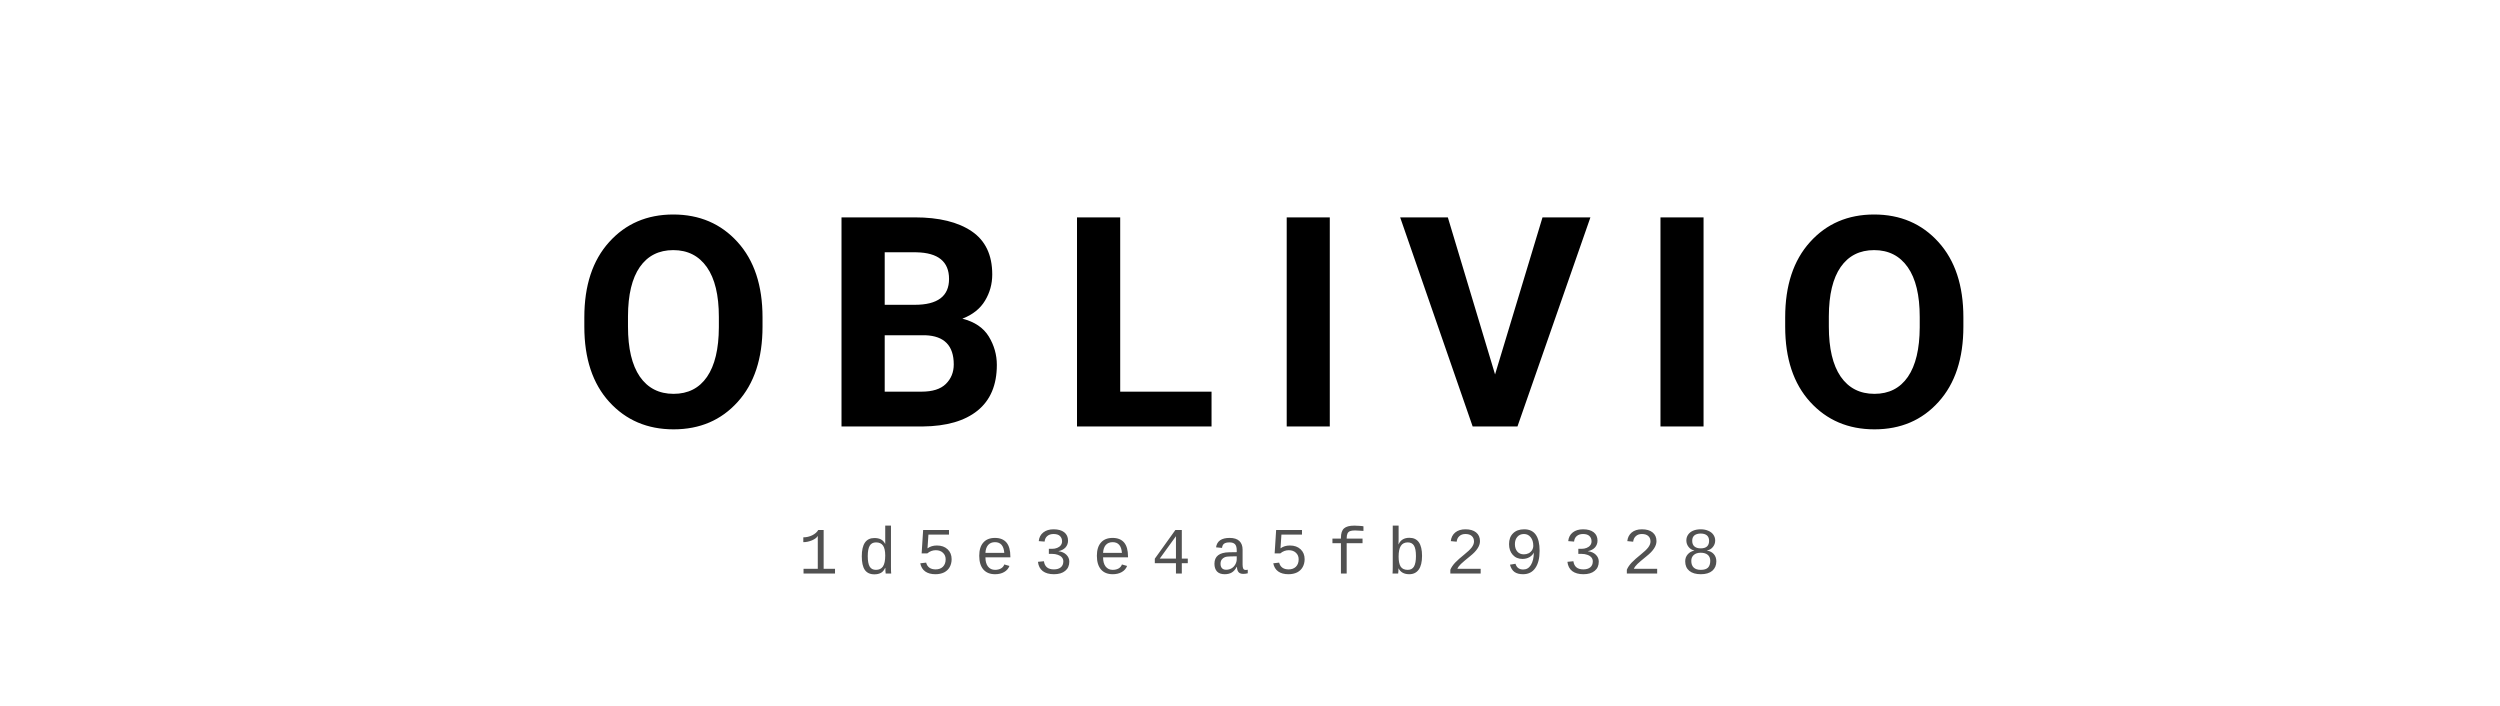
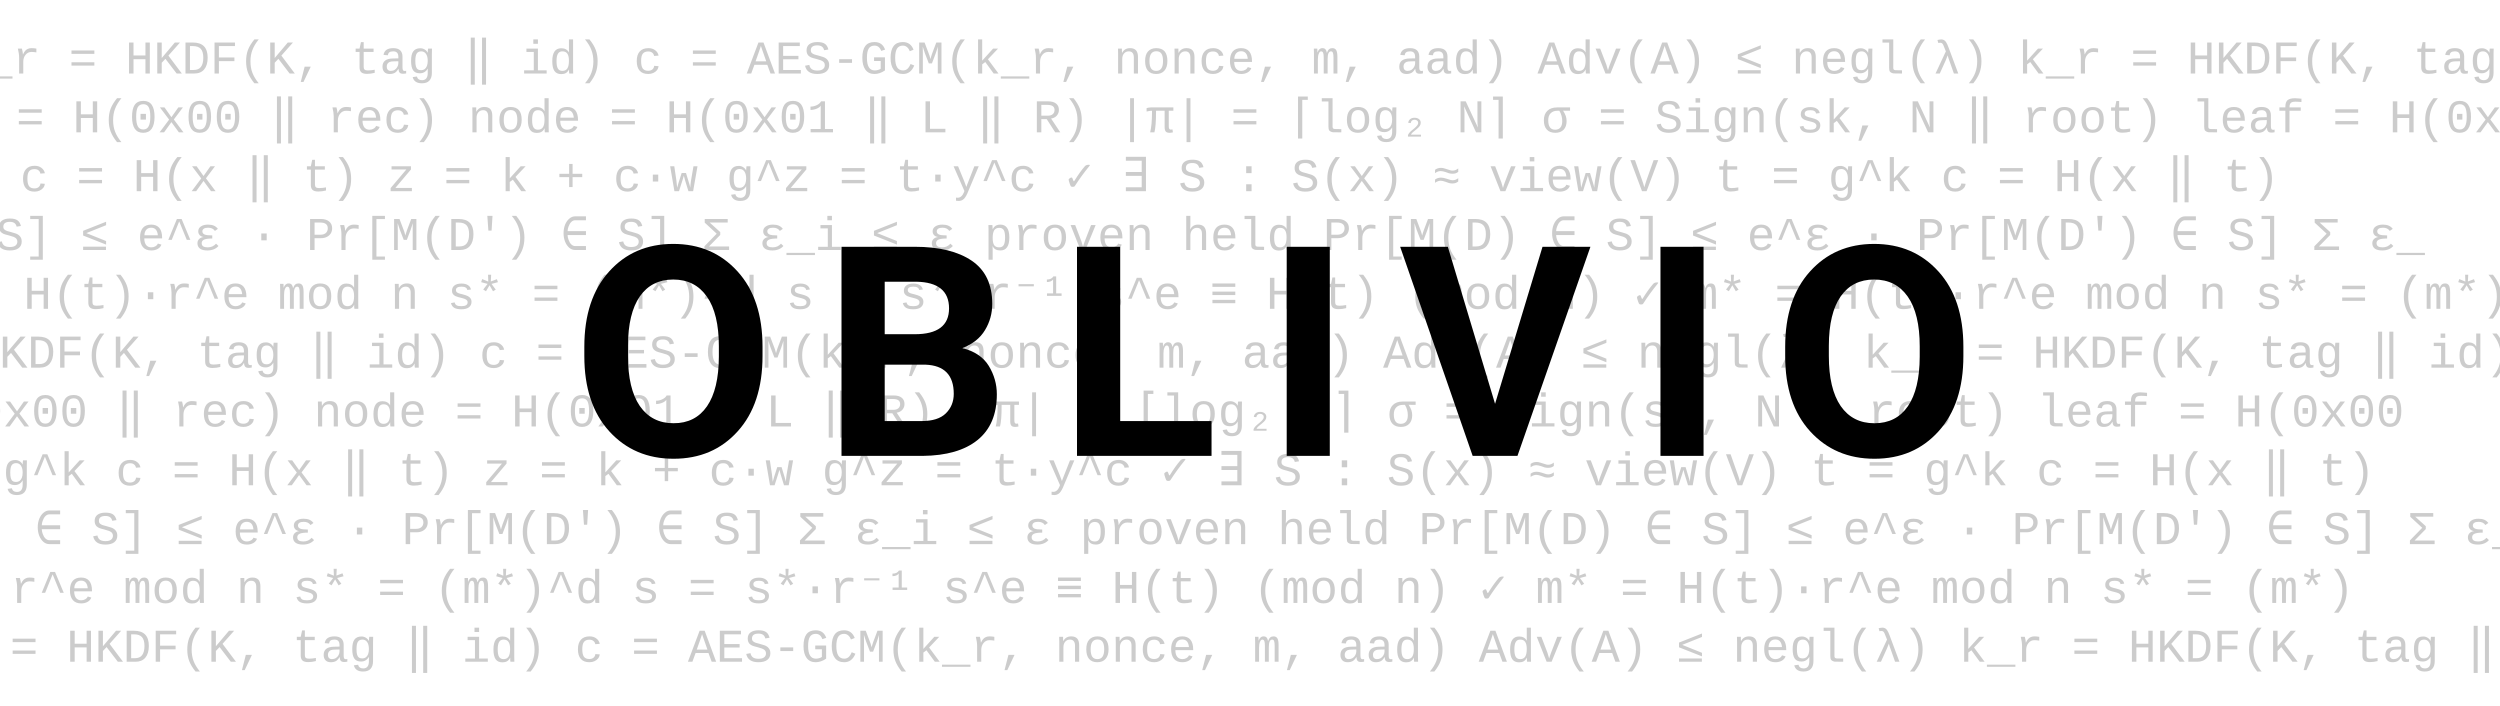
<svg xmlns="http://www.w3.org/2000/svg" viewBox="0 0 340 96" width="340" height="96" role="img" aria-label="Oblivio">
-   <text x="173.25" y="58" text-anchor="middle" font-family="ui-sans-serif, -apple-system, 'Segoe UI', Roboto, Helvetica, Arial, sans-serif" font-size="40" letter-spacing="6.5" fill="#000000" font-weight="700">OBLIVIO</text>
-   <text x="171.3" y="78" text-anchor="middle" font-family="ui-monospace, SFMono-Regular, Consolas, 'Liberation Mono', monospace" font-size="9" letter-spacing="2.6" fill="#000000" opacity="0.68">1d5e3e4a5fb29328</text>
+   <g opacity="0.2">
+     <text x="-6.0" y="10" font-family="ui-monospace, SFMono-Regular, Consolas, 'Liberation Mono', monospace" font-size="6.4" fill="#000000">k_r = HKDF(K, tag ‖ id)    c = AES-GCM(k_r, nonce, m, aad)    Adv(A) ≤ negl(λ)    k_r = HKDF(K, tag ‖ id)   </text>
+     <text x="-17.0" y="18.0" font-family="ui-monospace, SFMono-Regular, Consolas, 'Liberation Mono', monospace" font-size="6.4" fill="#000000">leaf = H(0x00 ‖ rec)    node = H(0x01 ‖ L ‖ R)    |π| = ⌈log₂ N⌉    σ = Sign(sk, N ‖ root)    leaf = H(0x00 </text>
+     <text x="-28.0" y="26.0" font-family="ui-monospace, SFMono-Regular, Consolas, 'Liberation Mono', monospace" font-size="6.4" fill="#000000">t = g^k    c = H(x ‖ t)    z = k + c·w    g^z = t·y^c ✓    ∃ S : S(x) ≈ view(V)    t = g^k    c = H(x ‖ t)  </text>
+     <text x="-39.0" y="34.0" font-family="ui-monospace, SFMono-Regular, Consolas, 'Liberation Mono', monospace" font-size="6.4" fill="#000000">Pr[M(D) ∈ S] ≤ e^ε · Pr[M(D') ∈ S]    Σ ε_i ≤ ε    proven held    Pr[M(D) ∈ S] ≤ e^ε · Pr[M(D') ∈ S]    Σ ε_</text>
+     <text x="-16.0" y="42.0" font-family="ui-monospace, SFMono-Regular, Consolas, 'Liberation Mono', monospace" font-size="6.4" fill="#000000">m* = H(t)·r^e mod n    s* = (m*)^d    s = s*·r⁻¹    s^e ≡ H(t) (mod n) ✓    m* = H(t)·r^e mod n    s* = (m*)</text>
+     <text x="-27.0" y="50.0" font-family="ui-monospace, SFMono-Regular, Consolas, 'Liberation Mono', monospace" font-size="6.4" fill="#000000">k_r = HKDF(K, tag ‖ id)    c = AES-GCM(k_r, nonce, m, aad)    Adv(A) ≤ negl(λ)    k_r = HKDF(K, tag ‖ id)   </text>
+     <text x="-38.0" y="58.0" font-family="ui-monospace, SFMono-Regular, Consolas, 'Liberation Mono', monospace" font-size="6.4" fill="#000000">leaf = H(0x00 ‖ rec)    node = H(0x01 ‖ L ‖ R)    |π| = ⌈log₂ N⌉    σ = Sign(sk, N ‖ root)    leaf = H(0x00 </text>
+     <text x="-15.0" y="66.0" font-family="ui-monospace, SFMono-Regular, Consolas, 'Liberation Mono', monospace" font-size="6.4" fill="#000000">t = g^k    c = H(x ‖ t)    z = k + c·w    g^z = t·y^c ✓    ∃ S : S(x) ≈ view(V)    t = g^k    c = H(x ‖ t)  </text>
+     <text x="-26.0" y="74.0" font-family="ui-monospace, SFMono-Regular, Consolas, 'Liberation Mono', monospace" font-size="6.4" fill="#000000">Pr[M(D) ∈ S] ≤ e^ε · Pr[M(D') ∈ S]    Σ ε_i ≤ ε    proven held    Pr[M(D) ∈ S] ≤ e^ε · Pr[M(D') ∈ S]    Σ ε_</text>
+     <text x="-37.0" y="82.0" font-family="ui-monospace, SFMono-Regular, Consolas, 'Liberation Mono', monospace" font-size="6.4" fill="#000000">m* = H(t)·r^e mod n    s* = (m*)^d    s = s*·r⁻¹    s^e ≡ H(t) (mod n) ✓    m* = H(t)·r^e mod n    s* = (m*)</text>
+     <text x="-14.0" y="90.0" font-family="ui-monospace, SFMono-Regular, Consolas, 'Liberation Mono', monospace" font-size="6.4" fill="#000000">k_r = HKDF(K, tag ‖ id)    c = AES-GCM(k_r, nonce, m, aad)    Adv(A) ≤ negl(λ)    k_r = HKDF(K, tag ‖ id)   </text>
+   </g>
+   <text x="173.25" y="62" text-anchor="middle" font-family="ui-sans-serif, -apple-system, 'Segoe UI', Roboto, Helvetica, Arial, sans-serif" font-size="40" letter-spacing="6.5" fill="#000000" font-weight="700">OBLIVIO</text>
</svg>
